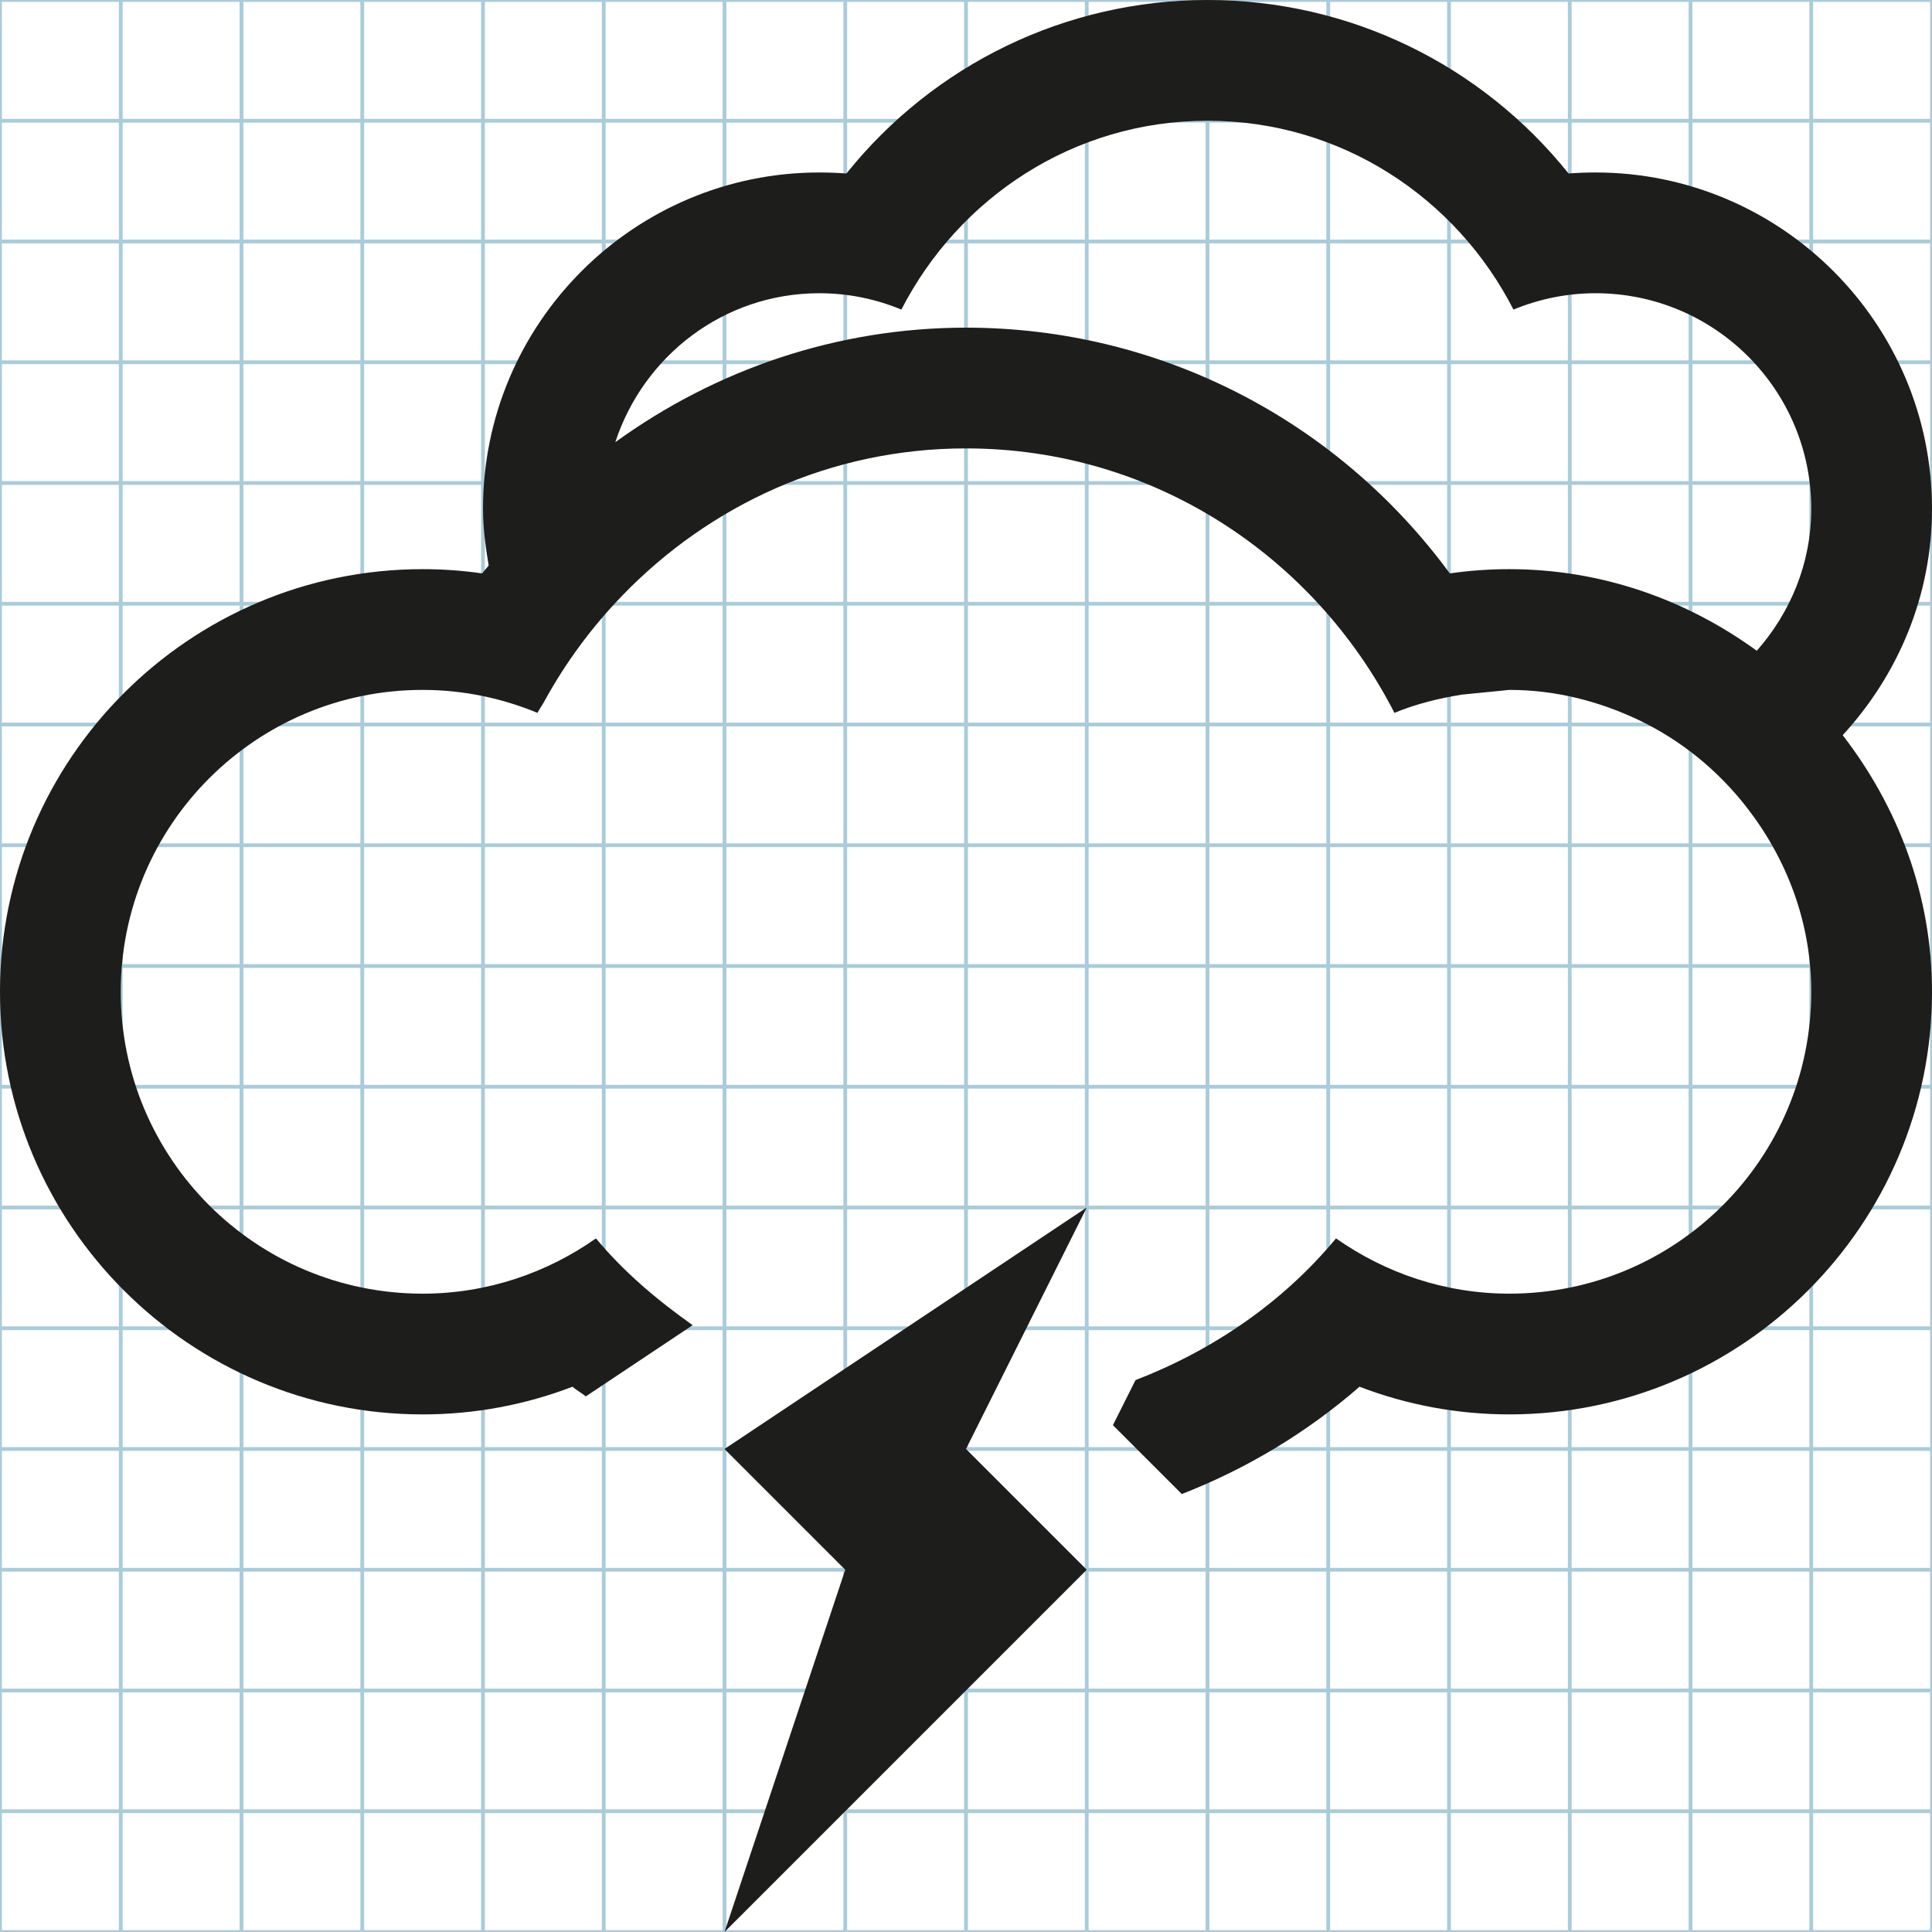
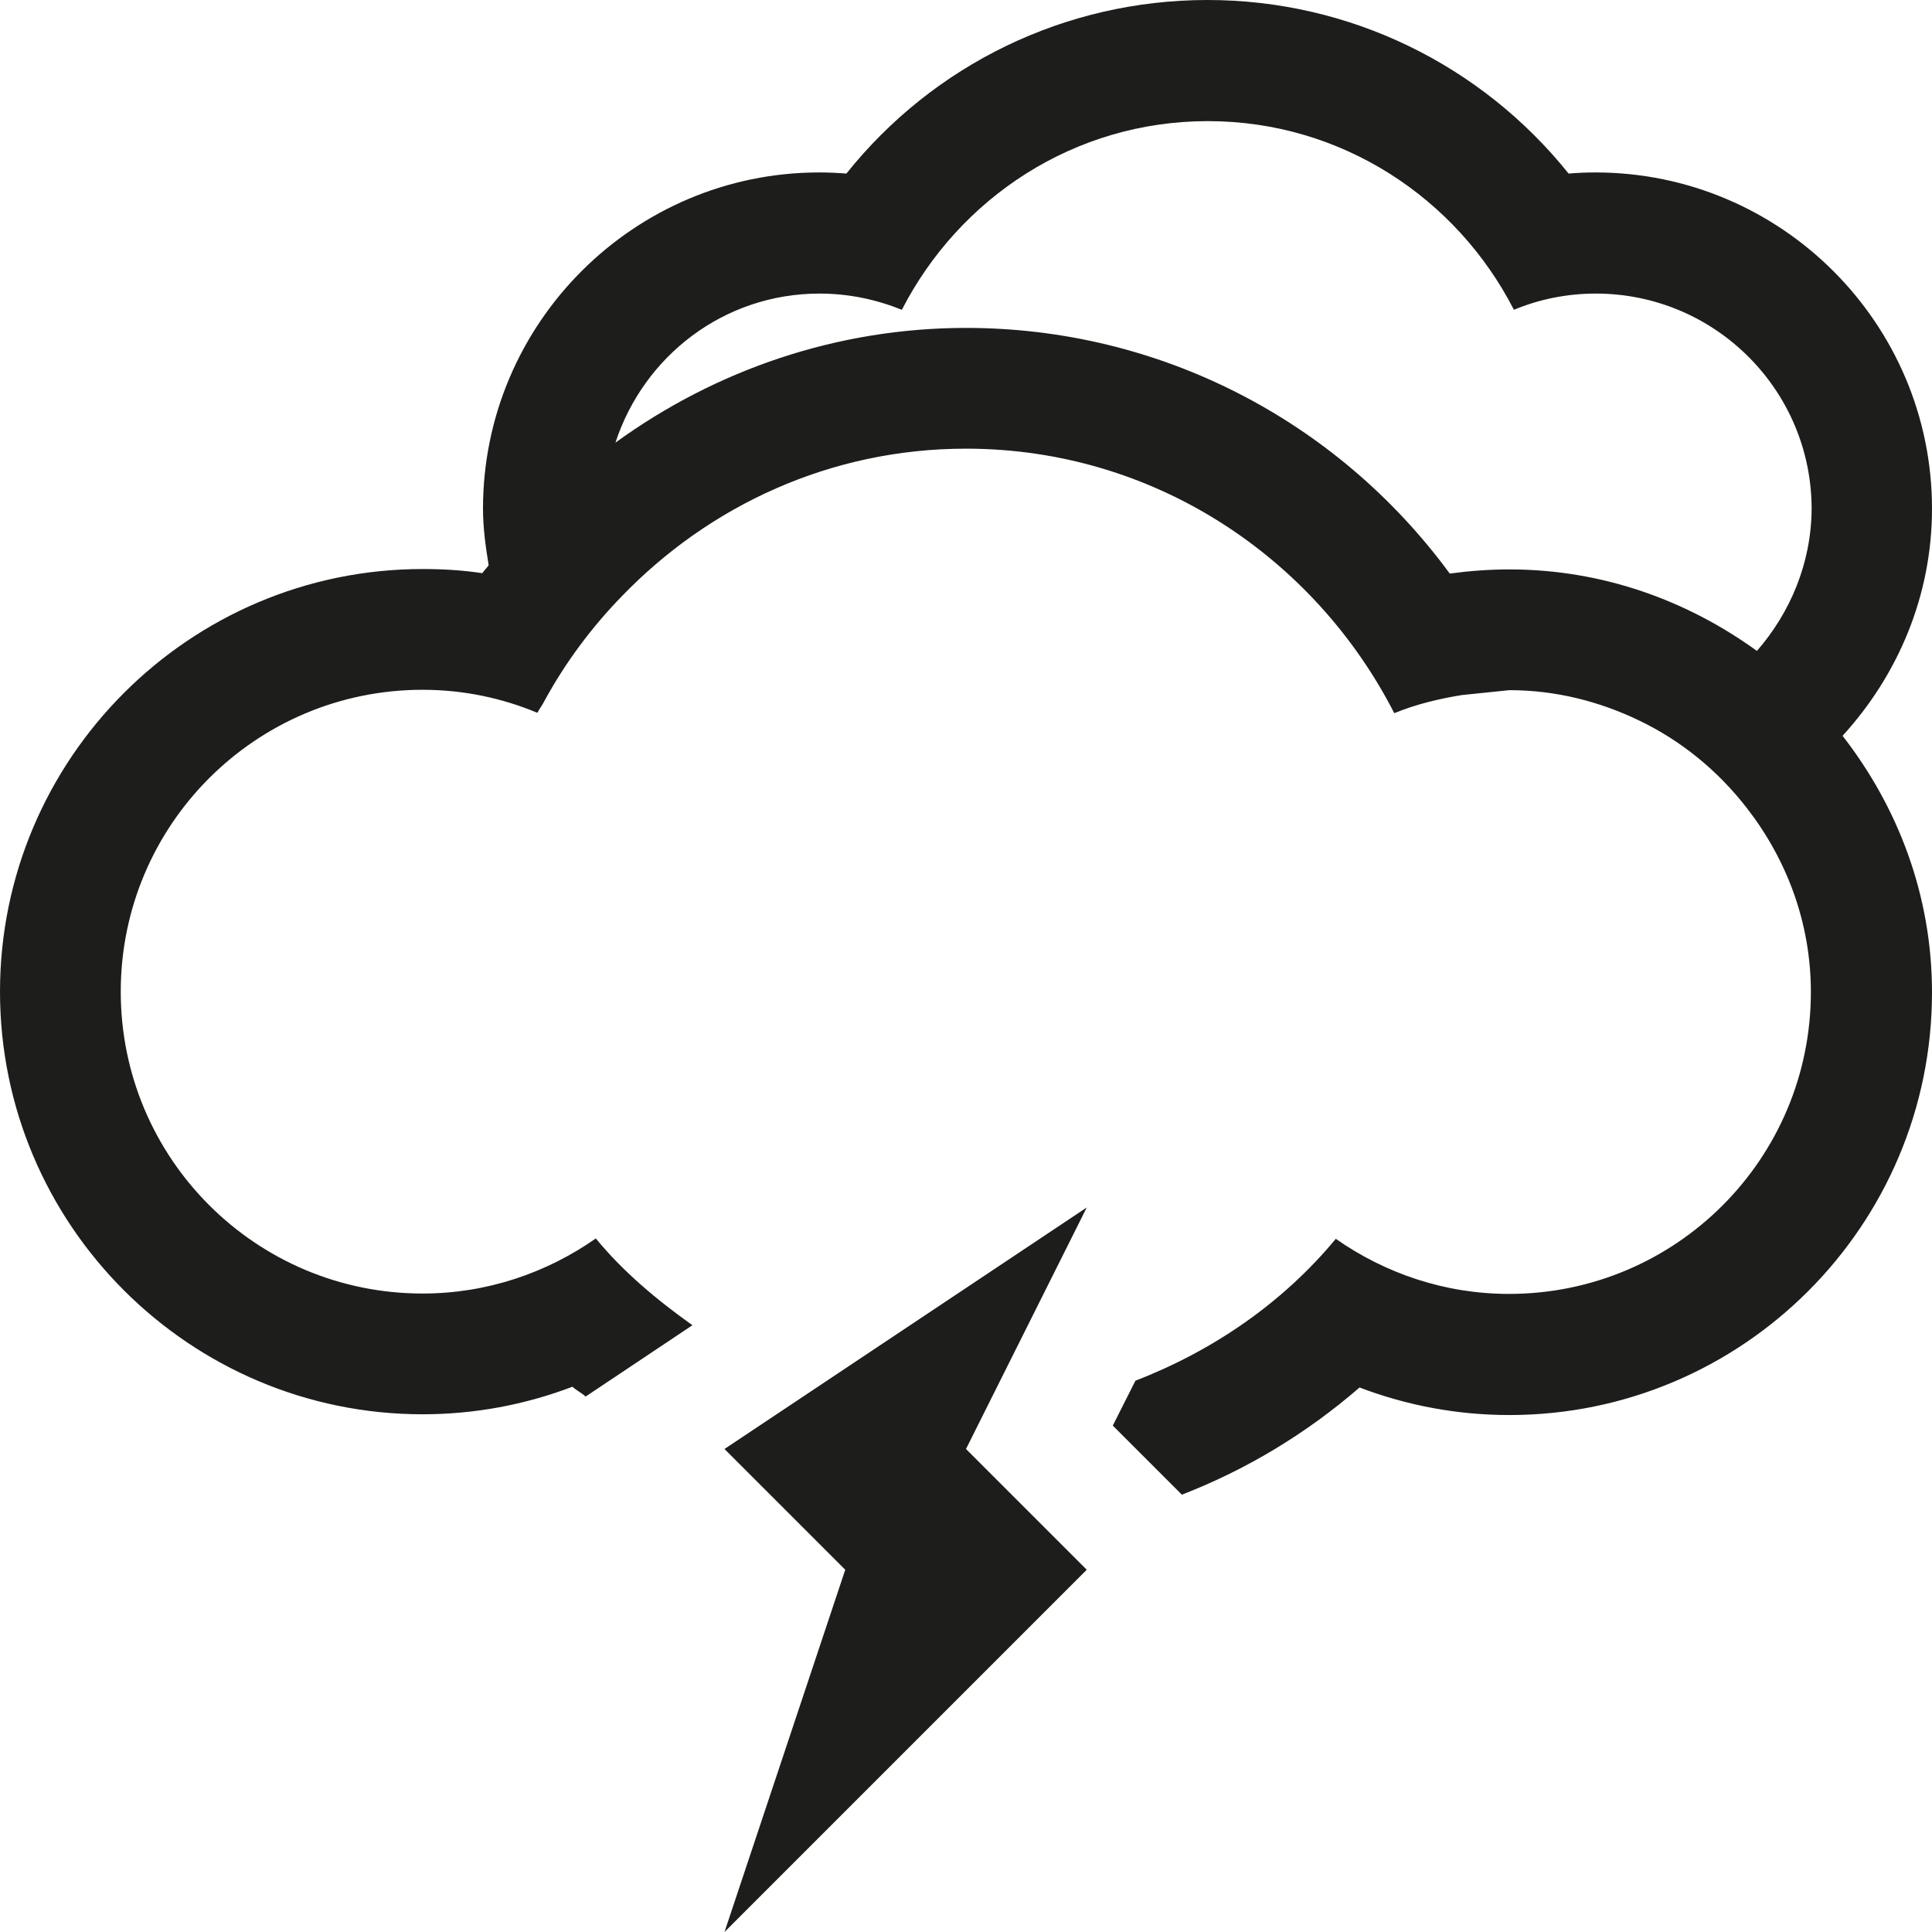
- <svg xmlns="http://www.w3.org/2000/svg" version="1.1" id="Layer_1" x="0px" y="0px" width="512px" height="512px" viewBox="0 0 512 512" enable-background="new 0 0 512 512" xml:space="preserve">
-   <g id="Grid_1_">
-     <g id="Layer_1_1_">
-       <g id="Grid">
-         <g>
-           <rect fill="none" stroke="#A9CCDB" stroke-miterlimit="10" width="512" height="512" />
-           <line fill="none" stroke="#A9CCDB" stroke-miterlimit="10" x1="0" y1="480" x2="512" y2="480" />
-           <line fill="none" stroke="#A9CCDB" stroke-miterlimit="10" x1="0" y1="448" x2="512" y2="448" />
-           <line fill="none" stroke="#A9CCDB" stroke-miterlimit="10" x1="0" y1="416" x2="512" y2="416" />
-           <line fill="none" stroke="#A9CCDB" stroke-miterlimit="10" x1="0" y1="384" x2="512" y2="384" />
-           <line fill="none" stroke="#A9CCDB" stroke-miterlimit="10" x1="0" y1="352" x2="512" y2="352" />
-           <line fill="none" stroke="#A9CCDB" stroke-miterlimit="10" x1="0" y1="320" x2="512" y2="320" />
-           <line fill="none" stroke="#A9CCDB" stroke-miterlimit="10" x1="0" y1="288" x2="512" y2="288" />
-           <line fill="none" stroke="#A9CCDB" stroke-miterlimit="10" x1="0" y1="256" x2="512" y2="256" />
-           <line fill="none" stroke="#A9CCDB" stroke-miterlimit="10" x1="0" y1="224" x2="512" y2="224" />
-           <line fill="none" stroke="#A9CCDB" stroke-miterlimit="10" x1="0" y1="192" x2="512" y2="192" />
-           <line fill="none" stroke="#A9CCDB" stroke-miterlimit="10" x1="0" y1="160" x2="512" y2="160" />
-           <line fill="none" stroke="#A9CCDB" stroke-miterlimit="10" x1="0" y1="128" x2="512" y2="128" />
-           <line fill="none" stroke="#A9CCDB" stroke-miterlimit="10" x1="0" y1="96" x2="512" y2="96" />
-           <line fill="none" stroke="#A9CCDB" stroke-miterlimit="10" x1="0" y1="64" x2="512" y2="64" />
-           <line fill="none" stroke="#A9CCDB" stroke-miterlimit="10" x1="0" y1="32" x2="512" y2="32" />
-           <line fill="none" stroke="#A9CCDB" stroke-miterlimit="10" x1="480" y1="0" x2="480" y2="512" />
-           <line fill="none" stroke="#A9CCDB" stroke-miterlimit="10" x1="448" y1="0" x2="448" y2="512" />
-           <line fill="none" stroke="#A9CCDB" stroke-miterlimit="10" x1="416" y1="0" x2="416" y2="512" />
-           <line fill="none" stroke="#A9CCDB" stroke-miterlimit="10" x1="384" y1="0" x2="384" y2="512" />
-           <line fill="none" stroke="#A9CCDB" stroke-miterlimit="10" x1="352" y1="0" x2="352" y2="512" />
-           <line fill="none" stroke="#A9CCDB" stroke-miterlimit="10" x1="320" y1="0" x2="320" y2="512" />
-           <line fill="none" stroke="#A9CCDB" stroke-miterlimit="10" x1="288" y1="0" x2="288" y2="512" />
-           <line fill="none" stroke="#A9CCDB" stroke-miterlimit="10" x1="256" y1="0" x2="256" y2="512" />
-           <line fill="none" stroke="#A9CCDB" stroke-miterlimit="10" x1="224" y1="0" x2="224" y2="512" />
-           <line fill="none" stroke="#A9CCDB" stroke-miterlimit="10" x1="192" y1="0" x2="192" y2="512" />
-           <line fill="none" stroke="#A9CCDB" stroke-miterlimit="10" x1="160" y1="0" x2="160" y2="512" />
-           <line fill="none" stroke="#A9CCDB" stroke-miterlimit="10" x1="128" y1="0" x2="128" y2="512" />
-           <line fill="none" stroke="#A9CCDB" stroke-miterlimit="10" x1="96" y1="0" x2="96" y2="512" />
-           <line fill="none" stroke="#A9CCDB" stroke-miterlimit="10" x1="64" y1="0" x2="64" y2="512" />
-           <line fill="none" stroke="#A9CCDB" stroke-miterlimit="10" x1="32" y1="0" x2="32" y2="512" />
-         </g>
-       </g>
-     </g>
-   </g>
+ <svg xmlns="http://www.w3.org/2000/svg" version="1.1" id="Layer_1" x="0px" y="0px" viewBox="0 0 512 512" style="enable-background:new 0 0 512 512;" xml:space="preserve">
+   <style type="text/css">
+ 	.st0{fill:#1D1D1B;}
+ </style>
  <g>
    <g>
-       <path fill="#1D1D1B" d="M192,384l32,32l-32,96l96-96l-32-32l32-64L192,384z M512,134.833c0-49.146-40-89.124-89.167-89.124    c-2.396,0-4.771,0.083-7.146,0.27C392.562,17.146,357.709,0,320,0c-37.688,0-72.562,17.146-95.688,45.979    c-2.375-0.187-4.771-0.27-7.188-0.27C168,45.709,128,85.688,128,134.833c0,5.146,0.688,10.125,1.5,15.042    c-0.542,0.708-1.188,1.354-1.708,2.083c-5.229-0.75-10.479-1.125-15.792-1.125c-61.75,0-112,50.25-112,112    c0,61.751,50.25,112,112,112c13.688,0,27.084-2.499,39.709-7.333c1.104,0.959,2.416,1.625,3.541,2.562l28.312-18.875    c-9.438-6.688-18.25-14.125-25.625-23c-13,9.146-28.812,14.646-45.938,14.646c-44.188,0-80-35.791-80-80c0-44.167,35.812-80,80-80    c10.812,0,21.062,2.209,30.438,6.083c0.562-1.083,1.25-2,1.812-3.042c5.625-10.271,12.562-19.667,20.666-28.042    c23.084-23.896,55.167-39,91.084-39c49.709,0,92.334,28.667,113.541,70.083c5.646-2.333,11.668-3.833,17.875-4.833l12.584-1.25    c12.334,0,23.875,3.042,34.312,8c11.312,5.417,21.021,13.375,28.646,23.208c10.5,13.521,17.042,30.334,17.042,48.792    c0,44.209-35.812,80-80,80c-17.125,0-32.916-5.5-45.938-14.646c-14,16.875-32.438,29.562-53.146,37.562l-5.979,11.938l18.25,18.25    c17.062-6.646,33.021-16.188,47.104-28.438c12.625,4.834,26.021,7.333,39.709,7.333c61.75,0,112-50.249,112-112    c0-25.666-9.042-49.083-23.666-68C502.916,178.958,512,158.021,512,134.833z M465.562,172.458    c-18.479-13.438-41-21.625-65.562-21.625c-5.312,0-10.562,0.375-15.792,1.125C354.334,111.271,307.188,86.833,256,86.833    c-34.125,0-66.312,11.062-92.938,30.354c7.479-22.853,28.729-39.478,54.062-39.478c7.75,0,15.062,1.562,21.75,4.333    C254.062,52.458,284.5,32,320,32s65.958,20.458,81.084,50.042c6.729-2.771,14.083-4.333,21.749-4.333    c31.584,0,57.167,25.583,57.167,57.124C480,149.333,474.438,162.396,465.562,172.458z" />
+       <path class="st0" d="M192,384l32,32l-32,96l96-96l-32-32l32-64L192,384z M512,134.8c0-49.1-40-89.1-89.2-89.1    c-2.4,0-4.8,0.1-7.1,0.3c-23.1-28.8-58-46-95.7-46c-37.7,0-72.6,17.1-95.7,46c-2.4-0.2-4.8-0.3-7.2-0.3c-49.1,0-89.1,40-89.1,89.1    c0,5.1,0.7,10.1,1.5,15c-0.5,0.7-1.2,1.4-1.7,2.1c-5.2-0.8-10.5-1.1-15.8-1.1c-61.8,0-112,50.3-112,112c0,61.8,50.3,112,112,112    c13.7,0,27.1-2.5,39.7-7.3c1.1,1,2.4,1.6,3.5,2.6l28.3-18.9c-9.4-6.7-18.3-14.1-25.6-23c-13,9.1-28.8,14.6-45.9,14.6    c-44.2,0-80-35.8-80-80c0-44.2,35.8-80,80-80c10.8,0,21.1,2.2,30.4,6.1c0.6-1.1,1.3-2,1.8-3c5.6-10.3,12.6-19.7,20.7-28    c23.1-23.9,55.2-39,91.1-39c49.7,0,92.3,28.7,113.5,70.1c5.6-2.3,11.7-3.8,17.9-4.8l12.6-1.3c12.3,0,23.9,3,34.3,8    c11.3,5.4,21,13.4,28.6,23.2c10.5,13.5,17,30.3,17,48.8c0,44.2-35.8,80-80,80c-17.1,0-32.9-5.5-45.9-14.6    c-14,16.9-32.4,29.6-53.1,37.6l-6,11.9l18.3,18.3c17.1-6.6,33-16.2,47.1-28.4c12.6,4.8,26,7.3,39.7,7.3c61.8,0,112-50.2,112-112    c0-25.7-9-49.1-23.7-68C502.9,179,512,158,512,134.8z M465.6,172.5c-18.5-13.4-41-21.6-65.6-21.6c-5.3,0-10.6,0.4-15.8,1.1    c-29.9-40.7-77-65.1-128.2-65.1c-34.1,0-66.3,11.1-92.9,30.4c7.5-22.9,28.7-39.5,54.1-39.5c7.8,0,15.1,1.6,21.8,4.3    c15.2-29.6,45.6-50,81.1-50s66,20.5,81.1,50c6.7-2.8,14.1-4.3,21.7-4.3c31.6,0,57.2,25.6,57.2,57.1    C480,149.3,474.4,162.4,465.6,172.5z" />
    </g>
  </g>
</svg>
